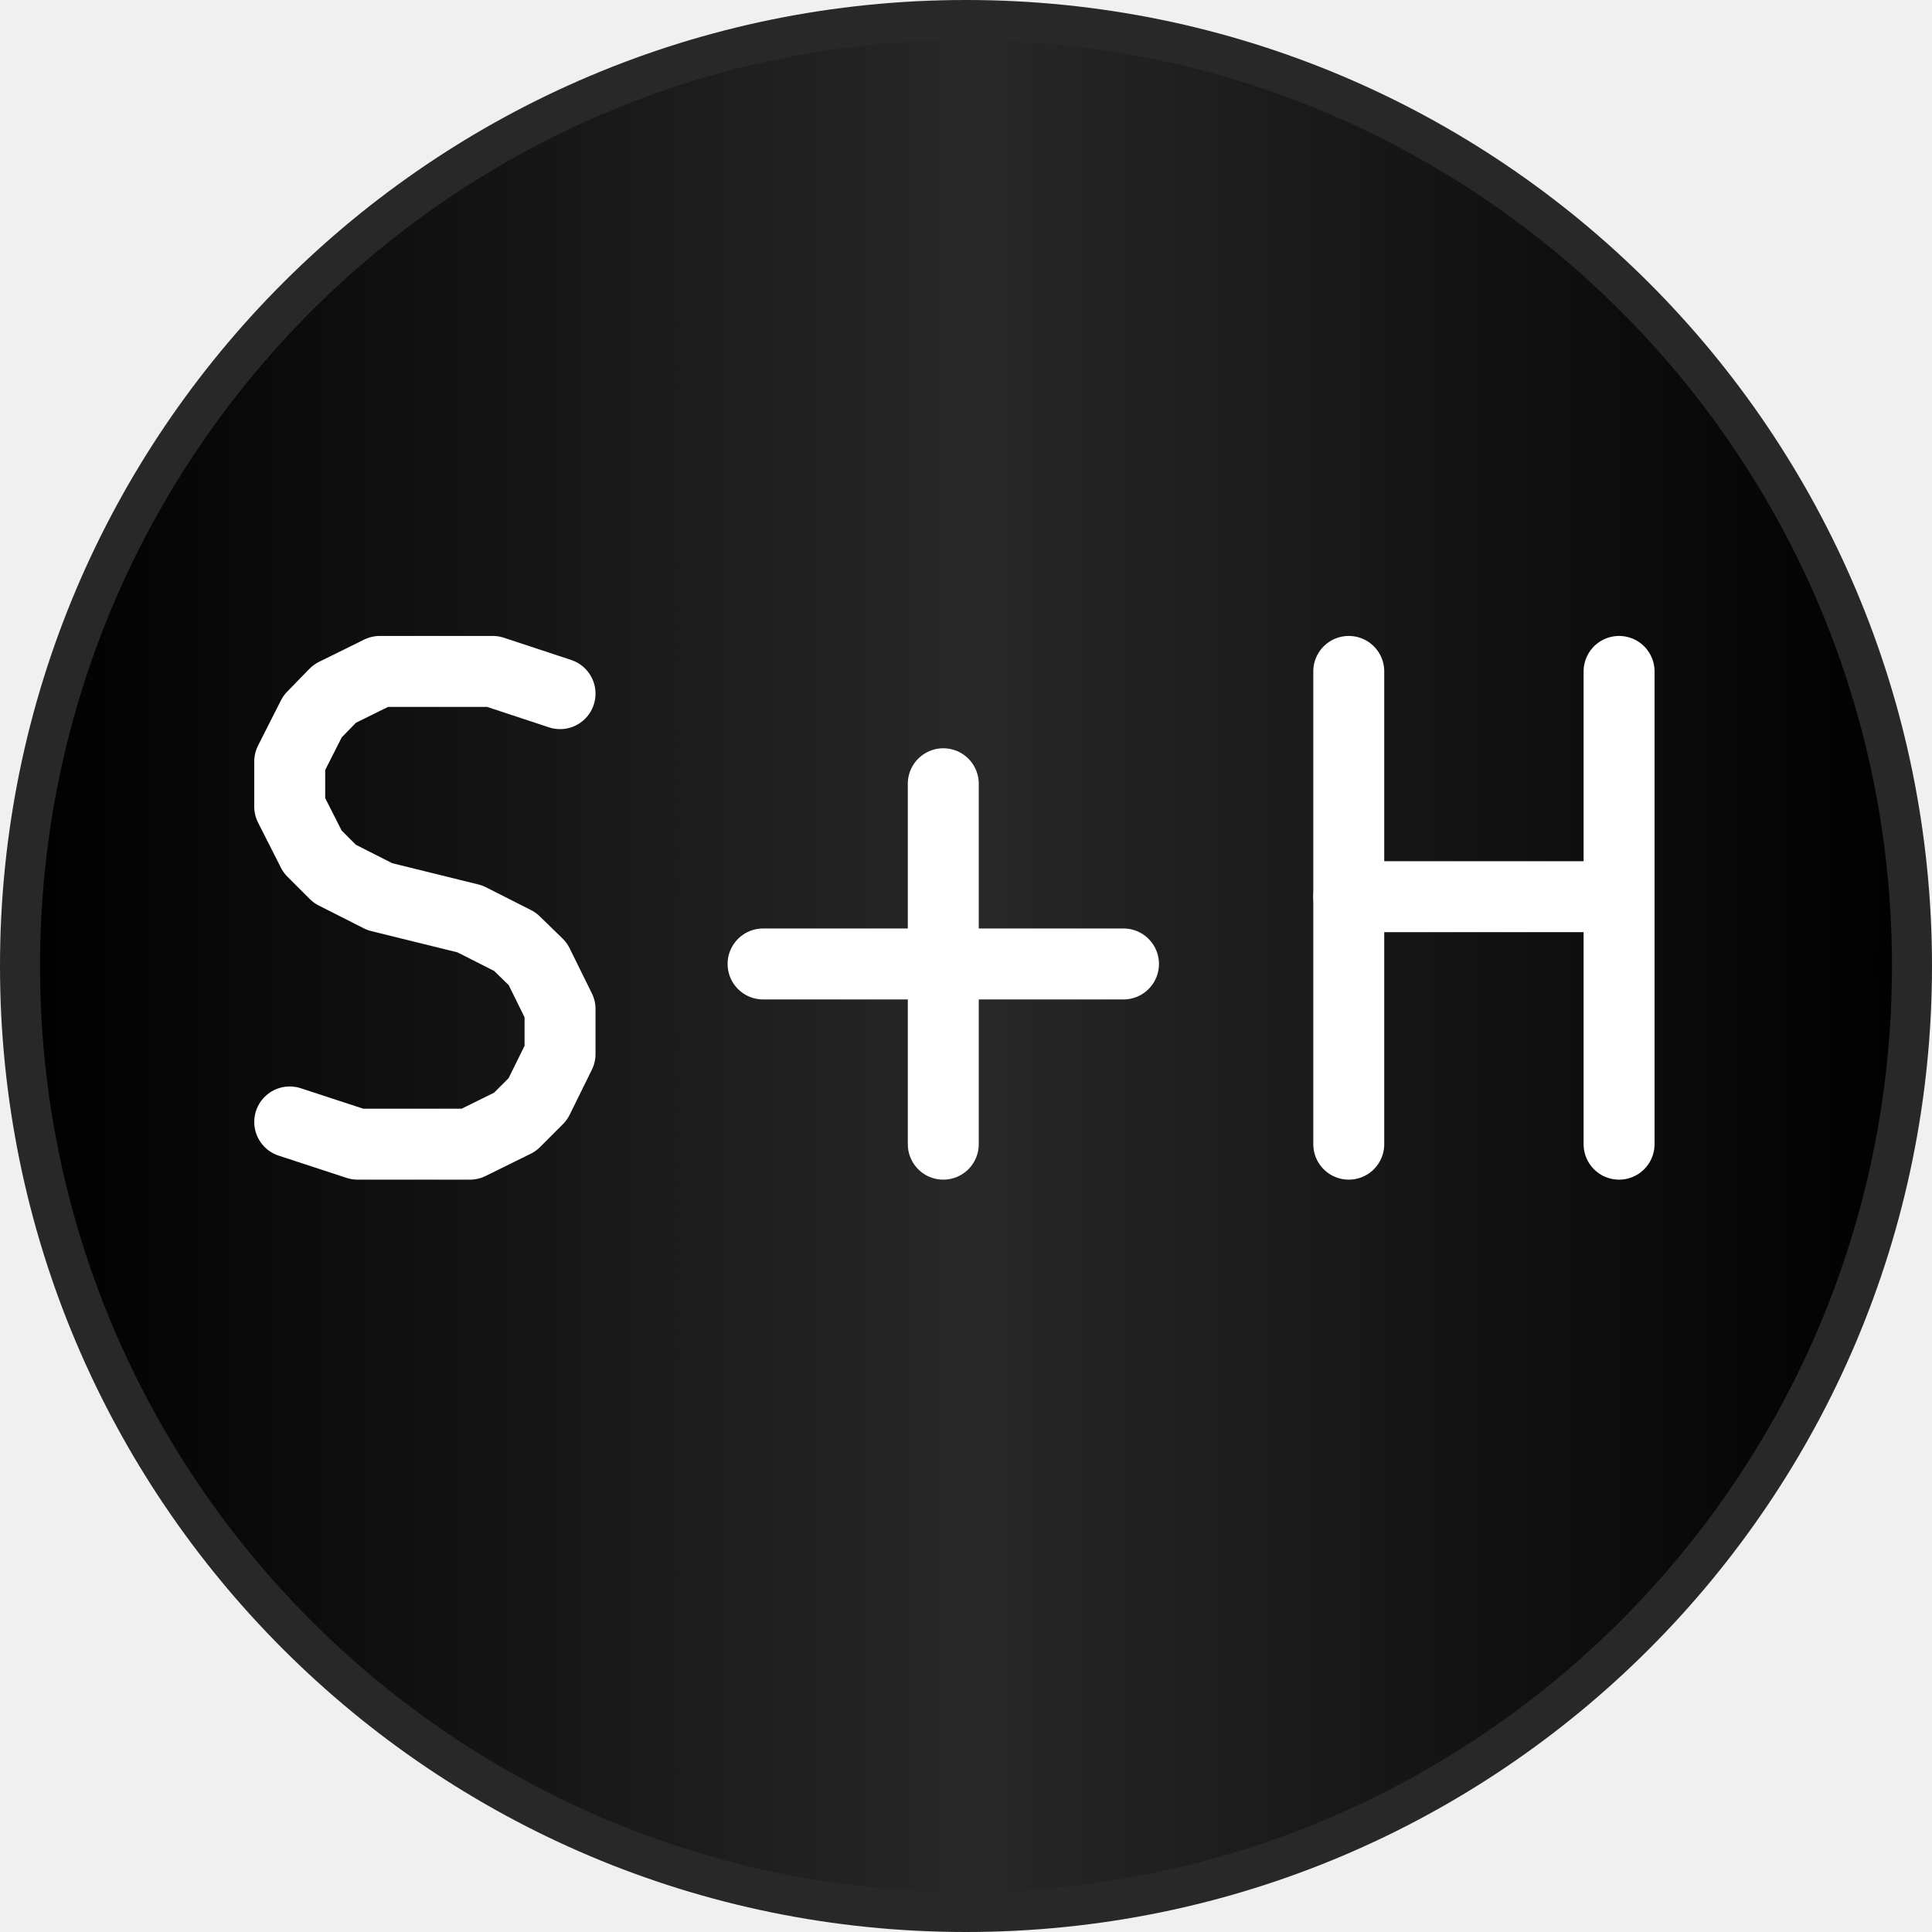
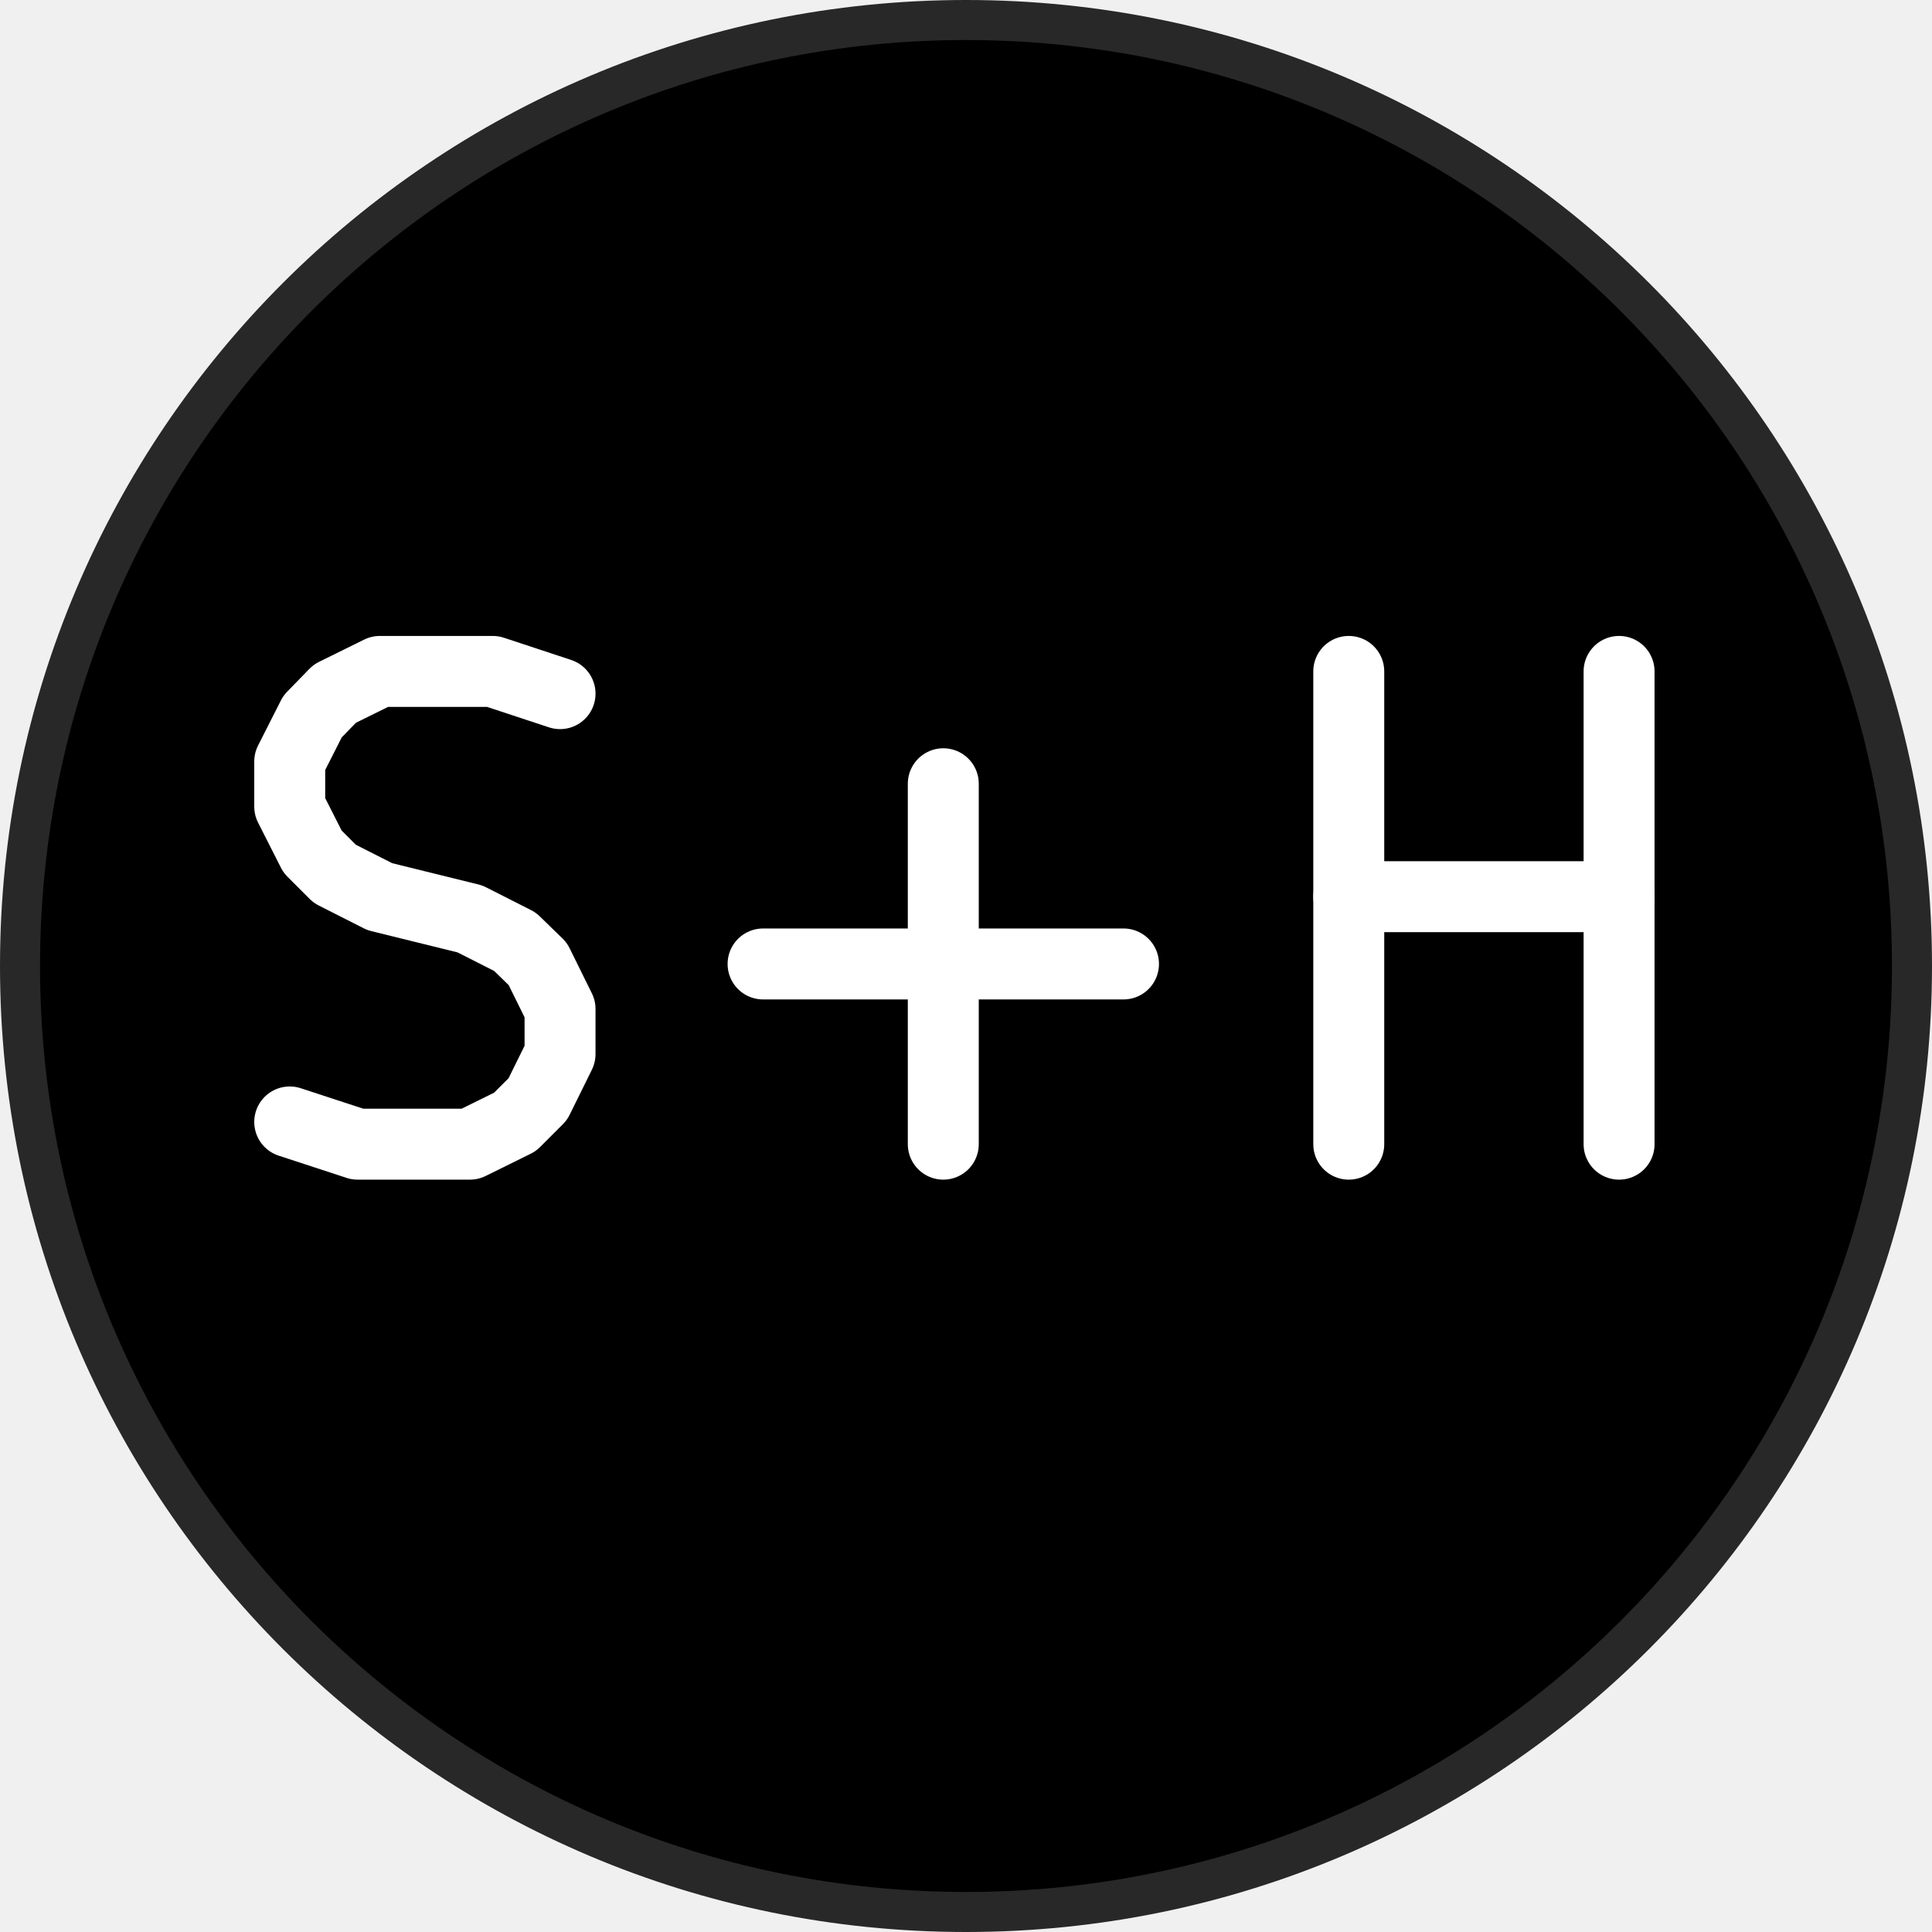
<svg xmlns="http://www.w3.org/2000/svg" xmlns:xlink="http://www.w3.org/1999/xlink" version="1.1" width="24.131" height="24.131" viewBox="0 0 2513.609 2513.61" id="svg1136">
  <defs id="defs1140">
    <linearGradient id="linearGradient2770">
      <stop style="stop-color:#484848;stop-opacity:1" offset="0" id="stop2766" />
      <stop style="stop-color:#000000;stop-opacity:1" offset="1" id="stop2768" />
    </linearGradient>
    <linearGradient id="linearGradient2038">
      <stop style="stop-color:#ffffff;stop-opacity:1;" offset="0" id="stop2034" />
      <stop style="stop-color:#ffffff;stop-opacity:0;" offset="1" id="stop2036" />
    </linearGradient>
    <linearGradient id="linearGradient1965">
      <stop style="stop-color:#f2f2f2;stop-opacity:1;" offset="0" id="stop1961" />
      <stop style="stop-color:#323232;stop-opacity:1" offset="1" id="stop1963" />
    </linearGradient>
    <radialGradient xlink:href="#linearGradient1965" id="radialGradient2068" cx="10614.2" cy="63189" fx="10614.2" fy="63189" r="748.031" gradientUnits="userSpaceOnUse" />
    <radialGradient xlink:href="#linearGradient2038" id="radialGradient2080" cx="10614.2" cy="63189" fx="10614.2" fy="63189" r="590.5" gradientUnits="userSpaceOnUse" />
    <radialGradient xlink:href="#linearGradient1965" id="radialGradient2068-9" cx="10614.2" cy="63189" fx="10614.2" fy="63189" r="748.031" gradientUnits="userSpaceOnUse" />
    <radialGradient xlink:href="#linearGradient2038" id="radialGradient2080-1" cx="10614.2" cy="63189" fx="10614.2" fy="63189" r="590.5" gradientUnits="userSpaceOnUse" />
    <radialGradient xlink:href="#linearGradient1965" id="radialGradient2068-2" cx="10614.2" cy="63189" fx="10614.2" fy="63189" r="748.031" gradientUnits="userSpaceOnUse" />
    <radialGradient xlink:href="#linearGradient2038" id="radialGradient2080-8" cx="10614.2" cy="63189" fx="10614.2" fy="63189" r="590.5" gradientUnits="userSpaceOnUse" />
    <radialGradient xlink:href="#linearGradient2770" id="radialGradient2803" cx="9291.34" cy="33661.398" fx="9291.34" fy="33661.398" r="1397.64" gradientUnits="userSpaceOnUse" />
    <radialGradient xlink:href="#linearGradient2770" id="radialGradient2803-6" cx="9291.34" cy="33661.398" fx="9291.34" fy="33661.398" r="1397.64" gradientUnits="userSpaceOnUse" />
    <radialGradient xlink:href="#linearGradient2770" id="radialGradient2803-60" cx="9291.34" cy="33661.398" fx="9291.34" fy="33661.398" r="1397.64" gradientUnits="userSpaceOnUse" />
    <radialGradient xlink:href="#linearGradient2770" id="radialGradient2803-1" cx="9291.34" cy="33661.398" fx="9291.34" fy="33661.398" r="1397.64" gradientUnits="userSpaceOnUse" />
    <radialGradient xlink:href="#linearGradient2770" id="radialGradient2803-7" cx="9291.34" cy="33661.398" fx="9291.34" fy="33661.398" r="1397.64" gradientUnits="userSpaceOnUse" />
    <radialGradient xlink:href="#linearGradient2770" id="radialGradient2803-14" cx="9291.34" cy="33661.398" fx="9291.34" fy="33661.398" r="1397.64" gradientUnits="userSpaceOnUse" />
-     <linearGradient xlink:href="#linearGradient4775" id="linearGradient2708" gradientUnits="userSpaceOnUse" x1="6438.394" y1="39731.41" x2="9585.226" y2="39731.41" />
-     <linearGradient id="linearGradient4775">
-       <stop style="stop-color:#000000;stop-opacity:1" offset="0" id="stop4771" />
-       <stop id="stop4781" offset="0.502" style="stop-color:#282828;stop-opacity:1" />
-       <stop style="stop-color:#000000;stop-opacity:1" offset="1" id="stop4773" />
-     </linearGradient>
-     <linearGradient xlink:href="#linearGradient2530-1" id="linearGradient2704" gradientUnits="userSpaceOnUse" x1="6438.394" y1="39731.41" x2="9585.226" y2="39731.41" />
-     <linearGradient id="linearGradient2530-1">
-       <stop id="stop2526-9" offset="0" style="stop-color:#000000;stop-opacity:1" />
-       <stop style="stop-color:#282828;stop-opacity:1" offset="0.504" id="stop4787" />
-       <stop id="stop2528-4" offset="1" style="stop-color:#000000;stop-opacity:1" />
-     </linearGradient>
  </defs>
-   <g transform="matrix(0.781536,0,0,0.781536,-5004.714,-29743.133)" style="fill:url(#linearGradient2708);fill-opacity:1;stroke:#282828;stroke-width:66.642;stroke-linecap:round;stroke-linejoin:round;stroke-miterlimit:4;stroke-dasharray:none;stroke-opacity:1" id="g144-3">
-     <circle cx="8011.81" cy="39665.398" r="1574.8" id="circle142-74" style="fill:url(#linearGradient2704);fill-opacity:1;stroke:#282828;stroke-width:66.642;stroke-miterlimit:4;stroke-dasharray:none;stroke-opacity:1" />
+   <g transform="matrix(0.781536,0,0,0.781536,-5004.714,-29743.133)" style="fill:#000000;fill-opacity:1;stroke:#282828;stroke-width:66.642;stroke-linecap:round;stroke-linejoin:round;stroke-miterlimit:4;stroke-dasharray:none;stroke-opacity:1" id="g144-3">
+     <circle cx="8011.81" cy="39665.398" r="1574.8" id="circle142-74" style="fill:#000000;fill-opacity:1;stroke:#282828;stroke-width:66.642;stroke-miterlimit:4;stroke-dasharray:none;stroke-opacity:1" />
  </g>
  <g style="fill:#008484;fill-opacity:0;stroke:#ffffff;stroke-width:118.11;stroke-linecap:round;stroke-linejoin:round;stroke-opacity:1" id="g848" transform="matrix(0.7815362,0,0,0.7815362,-5004.715,-29743.139)">
    <path d="m 6886,39925 113,37 h 187 l 75,-37 38,-38 37,-75 v -75 l -37,-75 -38,-37 -75,-38 -150,-37 -75,-38 -37,-37 -38,-75 v -75 l 38,-75 37,-38 75,-37 h 188 l 112,37" id="path836" style="stroke:#ffffff;stroke-opacity:1" />
    <path d="m 7674,39662 h 600" id="path838" style="stroke:#ffffff;stroke-opacity:1" />
    <path d="m 7974,39962 v -600" id="path840" style="stroke:#ffffff;stroke-opacity:1" />
    <path d="m 8649,39962 v -787" id="path842" style="stroke:#ffffff;stroke-opacity:1" />
    <path d="m 8649,39550 h 450" id="path844" style="stroke:#ffffff;stroke-opacity:1" />
    <path d="m 9099,39962 v -787" id="path846" style="stroke:#ffffff;stroke-opacity:1" />
  </g>
</svg>
